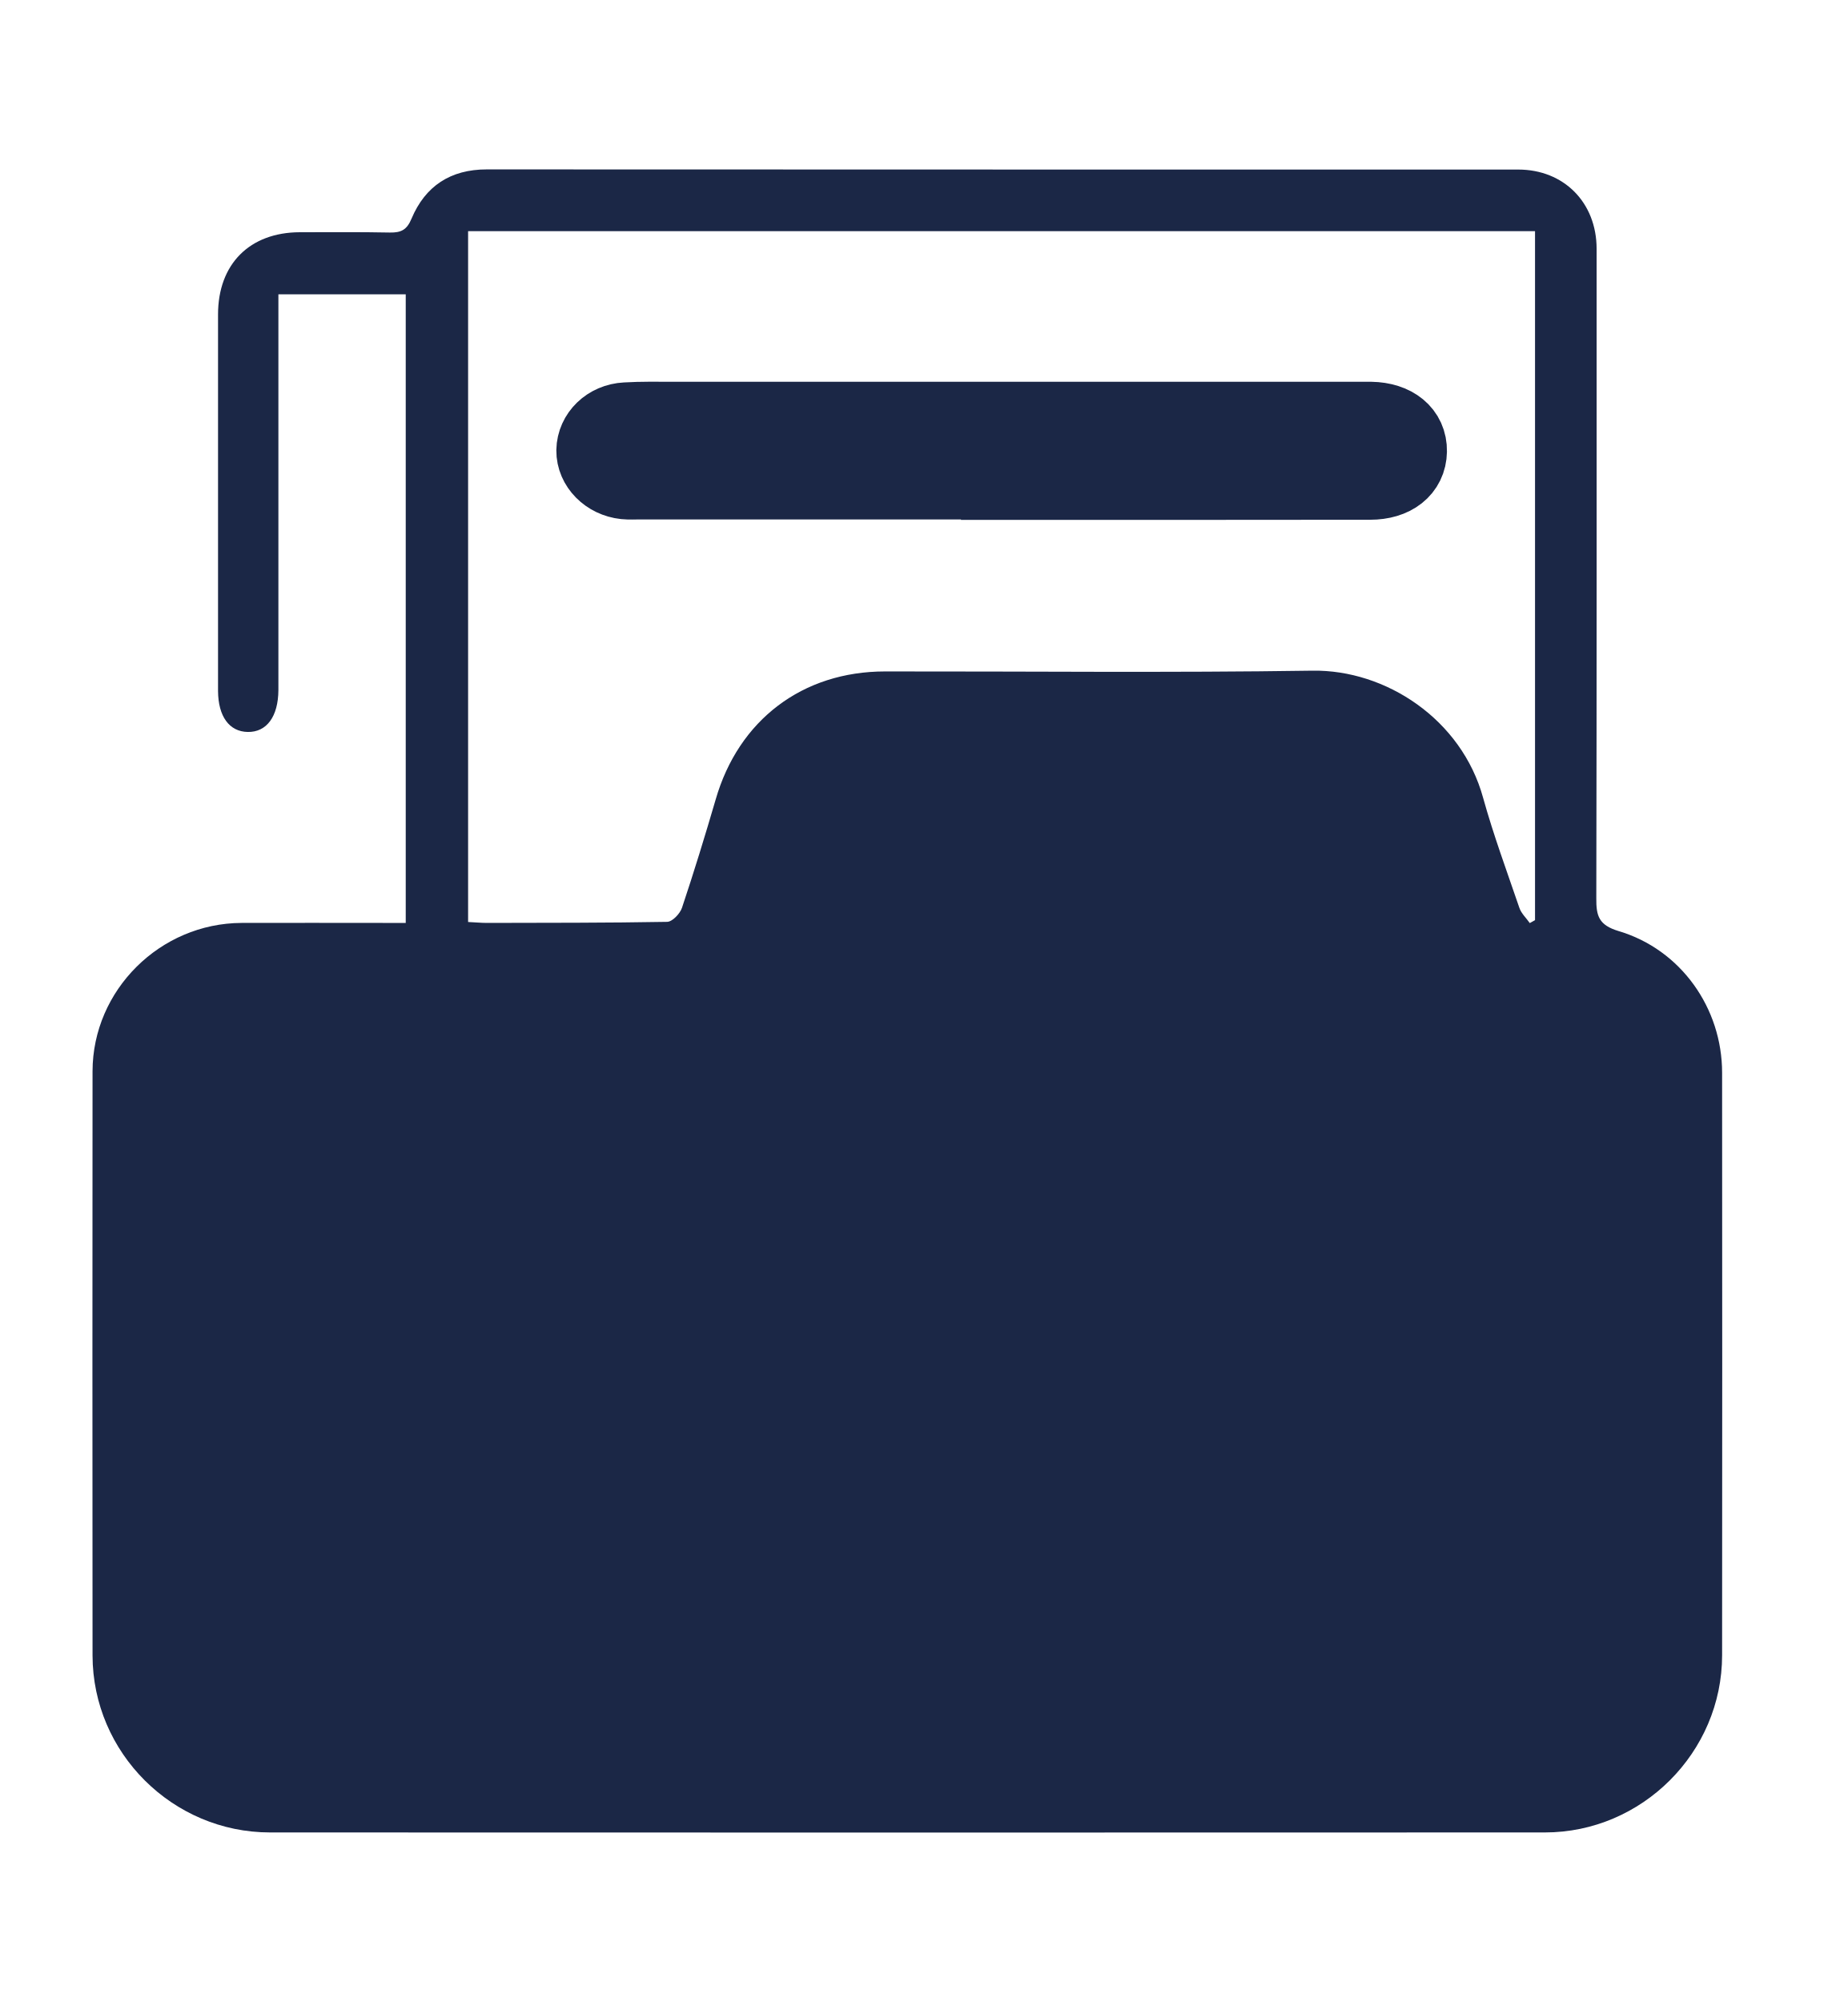
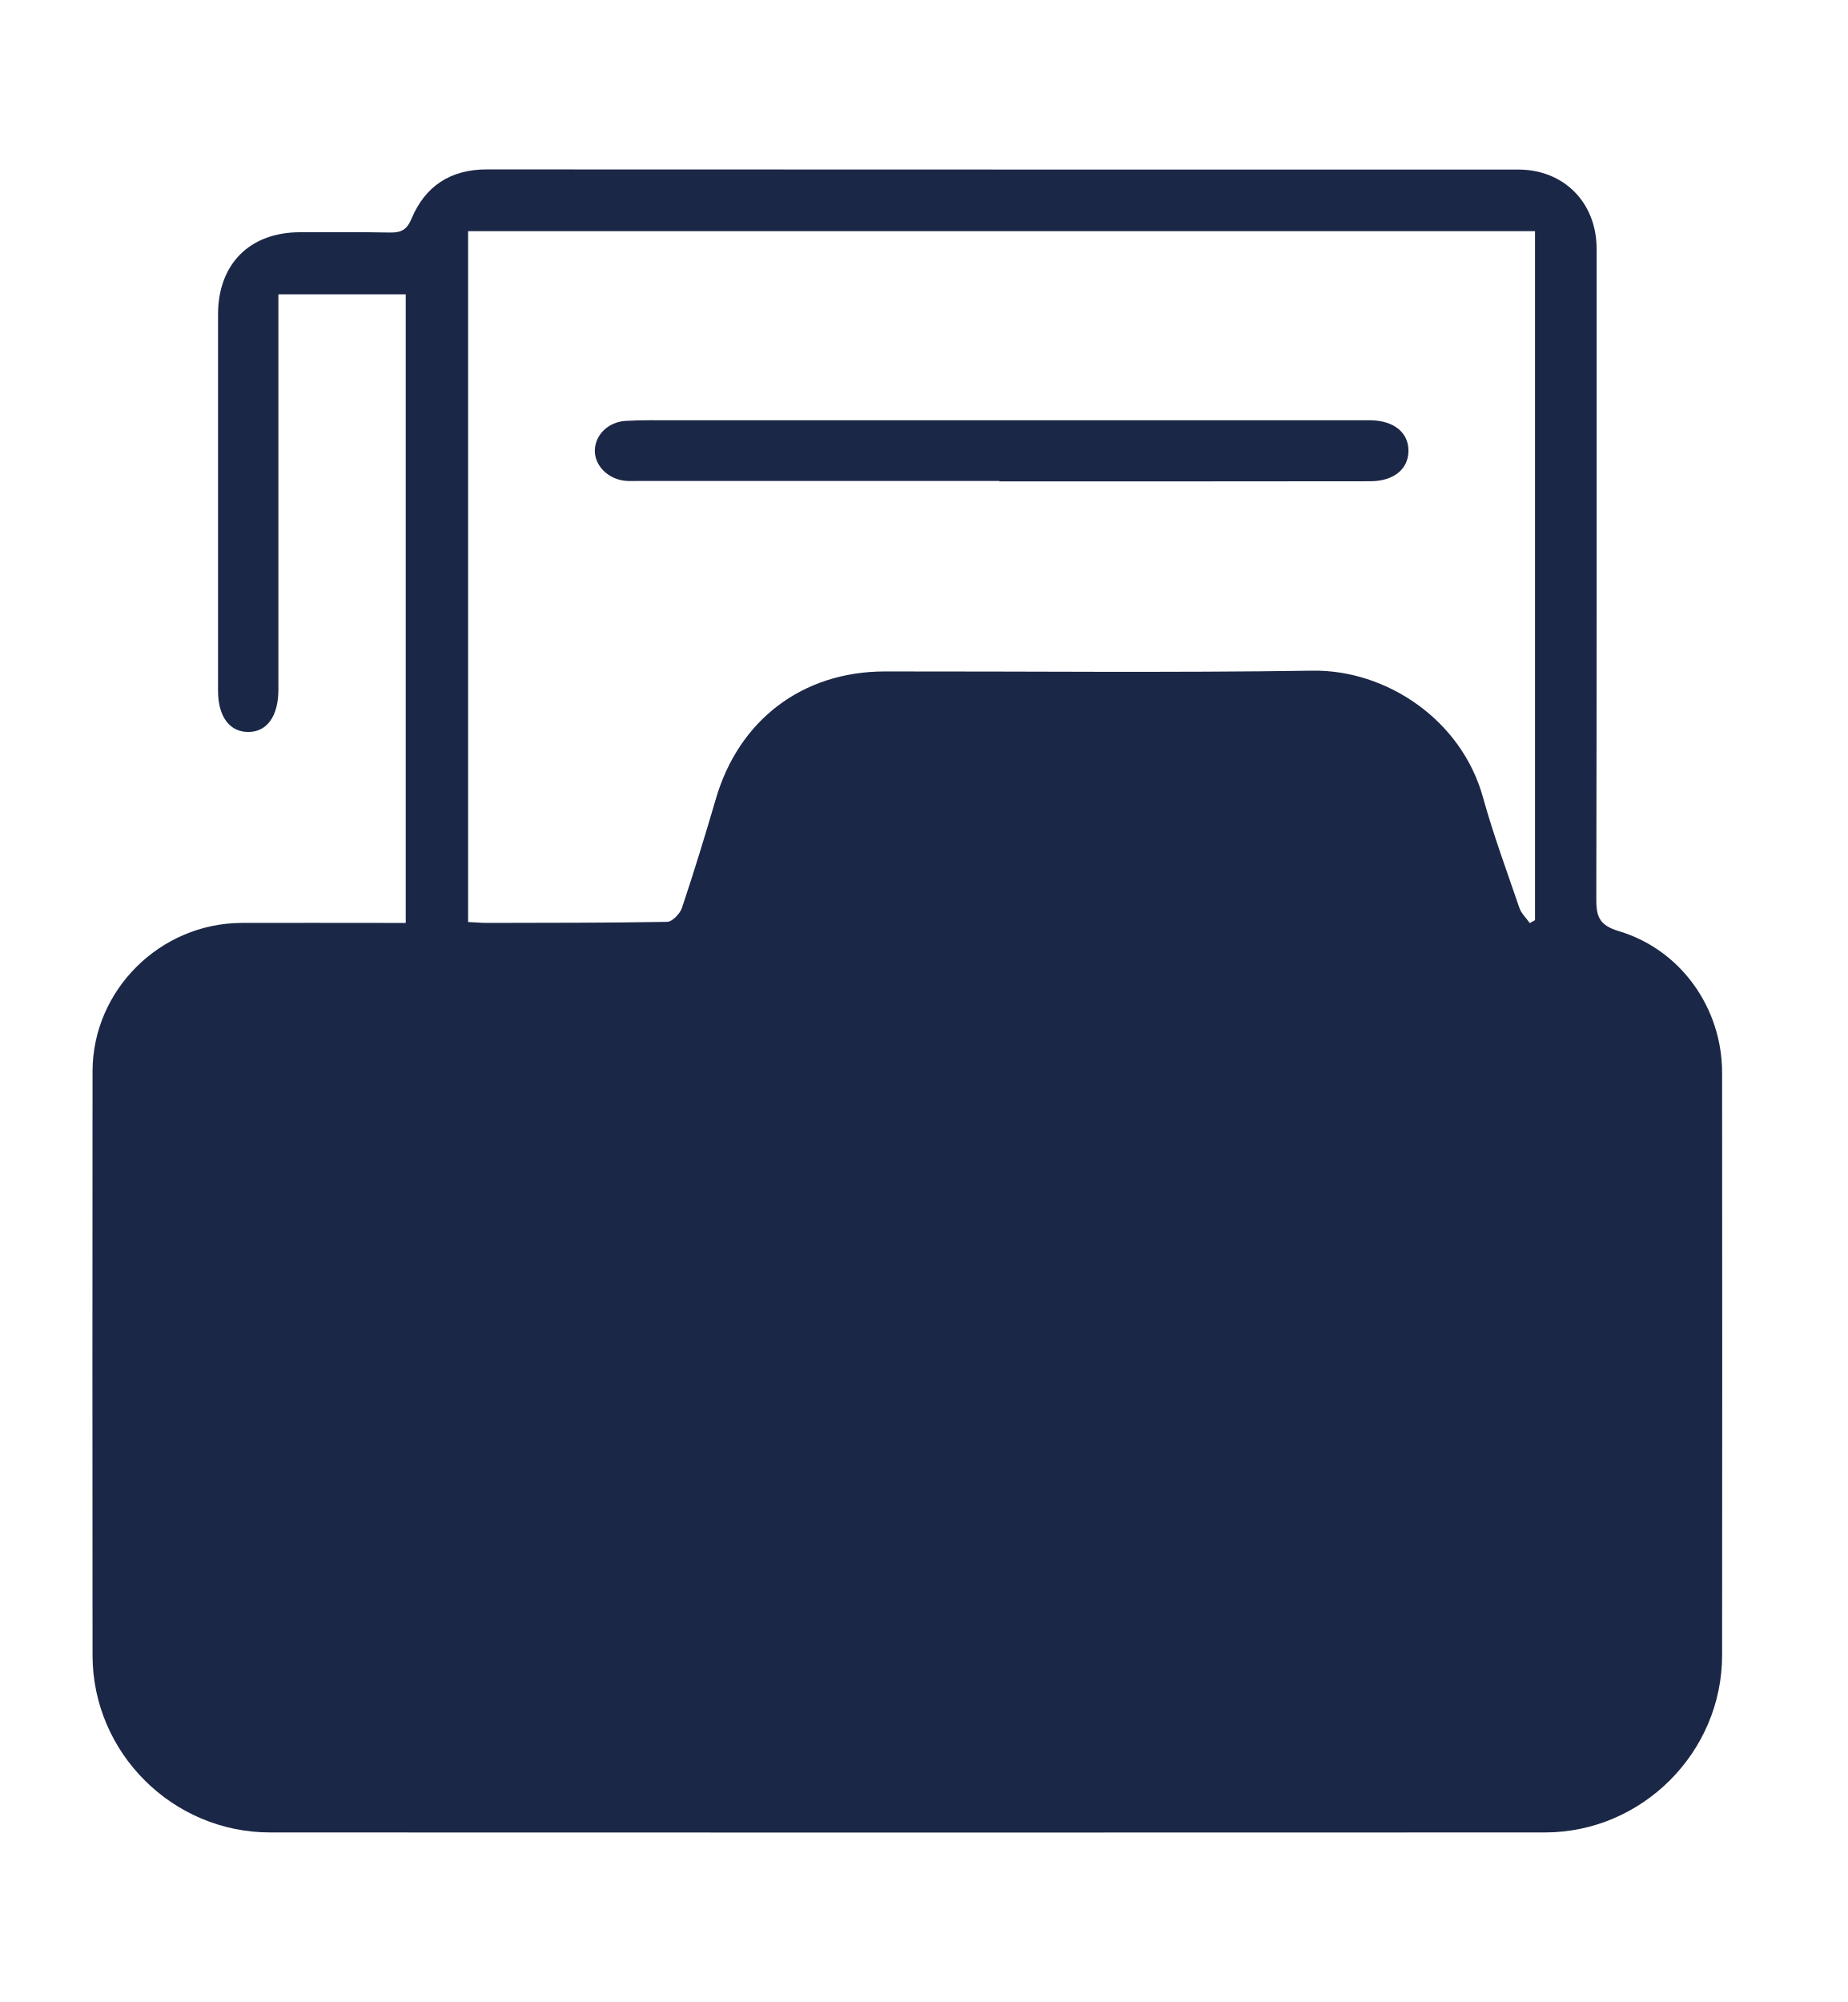
<svg xmlns="http://www.w3.org/2000/svg" width="12" height="13" class="file" viewBox="0 0 12 13" fill="none">
  <path fill-rule="evenodd" clip-rule="evenodd" d="M2.635 5.993C2.635 4.621 2.635 3.272 2.635 1.911C2.363 1.911 2.095 1.911 1.808 1.911C1.808 1.963 1.808 2.012 1.808 2.061C1.808 2.829 1.808 3.598 1.808 4.366C1.808 4.405 1.808 4.443 1.808 4.481C1.807 4.653 1.732 4.755 1.609 4.753C1.489 4.751 1.417 4.652 1.416 4.487C1.416 4.305 1.416 4.122 1.416 3.939C1.416 3.307 1.416 2.674 1.416 2.042C1.416 1.715 1.621 1.509 1.947 1.508C2.142 1.508 2.337 1.506 2.532 1.51C2.604 1.511 2.642 1.494 2.673 1.419C2.762 1.208 2.926 1.1 3.161 1.1C5.394 1.101 7.627 1.101 9.86 1.101C10.156 1.101 10.369 1.315 10.369 1.616C10.369 3.022 10.37 4.427 10.367 5.832C10.366 5.948 10.383 6.007 10.512 6.046C10.916 6.166 11.184 6.546 11.184 6.966C11.185 8.427 11.185 9.287 11.184 10.748C11.184 11.379 10.664 11.899 10.033 11.899C7.274 11.9 4.514 11.9 1.754 11.899C1.121 11.899 0.602 11.382 0.601 10.75C0.6 9.286 0.6 8.421 0.601 6.956C0.602 6.429 1.04 5.995 1.569 5.993C1.874 5.992 2.18 5.993 2.486 5.993C2.531 5.993 2.577 5.993 2.635 5.993ZM9.969 1.501C7.652 1.501 5.349 1.501 3.04 1.501C3.04 3 3.04 4.491 3.04 5.987C3.087 5.989 3.124 5.993 3.162 5.993C3.552 5.992 3.943 5.993 4.333 5.986C4.367 5.985 4.416 5.933 4.429 5.895C4.507 5.662 4.579 5.427 4.648 5.191C4.797 4.675 5.212 4.36 5.748 4.36C6.673 4.359 7.599 4.369 8.524 4.355C8.999 4.348 9.492 4.67 9.632 5.181C9.699 5.422 9.786 5.657 9.867 5.894C9.879 5.931 9.912 5.961 9.935 5.994C9.946 5.988 9.958 5.981 9.969 5.975C9.969 4.487 9.969 2.999 9.969 1.501Z" fill="#1B2746" />
-   <path class="last" fill-rule="evenodd" clip-rule="evenodd" d="M6.491 3.123C5.71 3.123 4.929 3.123 4.148 3.123C4.119 3.123 4.089 3.125 4.059 3.122C3.947 3.11 3.862 3.023 3.863 2.925C3.865 2.824 3.95 2.739 4.065 2.733C4.166 2.727 4.268 2.729 4.37 2.729C5.864 2.729 7.358 2.729 8.852 2.729C8.869 2.729 8.886 2.729 8.903 2.729C9.054 2.732 9.149 2.81 9.147 2.93C9.145 3.048 9.05 3.125 8.898 3.125C8.096 3.126 7.293 3.126 6.491 3.126C6.491 3.125 6.491 3.124 6.491 3.123Z" fill="#1B2746" stroke="#1B2746" stroke-width="0.5" />
+   <path class="last" fill-rule="evenodd" clip-rule="evenodd" d="M6.491 3.123C5.71 3.123 4.929 3.123 4.148 3.123C4.119 3.123 4.089 3.125 4.059 3.122C3.947 3.11 3.862 3.023 3.863 2.925C3.865 2.824 3.95 2.739 4.065 2.733C4.166 2.727 4.268 2.729 4.37 2.729C5.864 2.729 7.358 2.729 8.852 2.729C8.869 2.729 8.886 2.729 8.903 2.729C9.054 2.732 9.149 2.81 9.147 2.93C9.145 3.048 9.05 3.125 8.898 3.125C8.096 3.126 7.293 3.126 6.491 3.126C6.491 3.125 6.491 3.124 6.491 3.123Z" fill="#1B2746" stroke-width="0.5" />
</svg>
